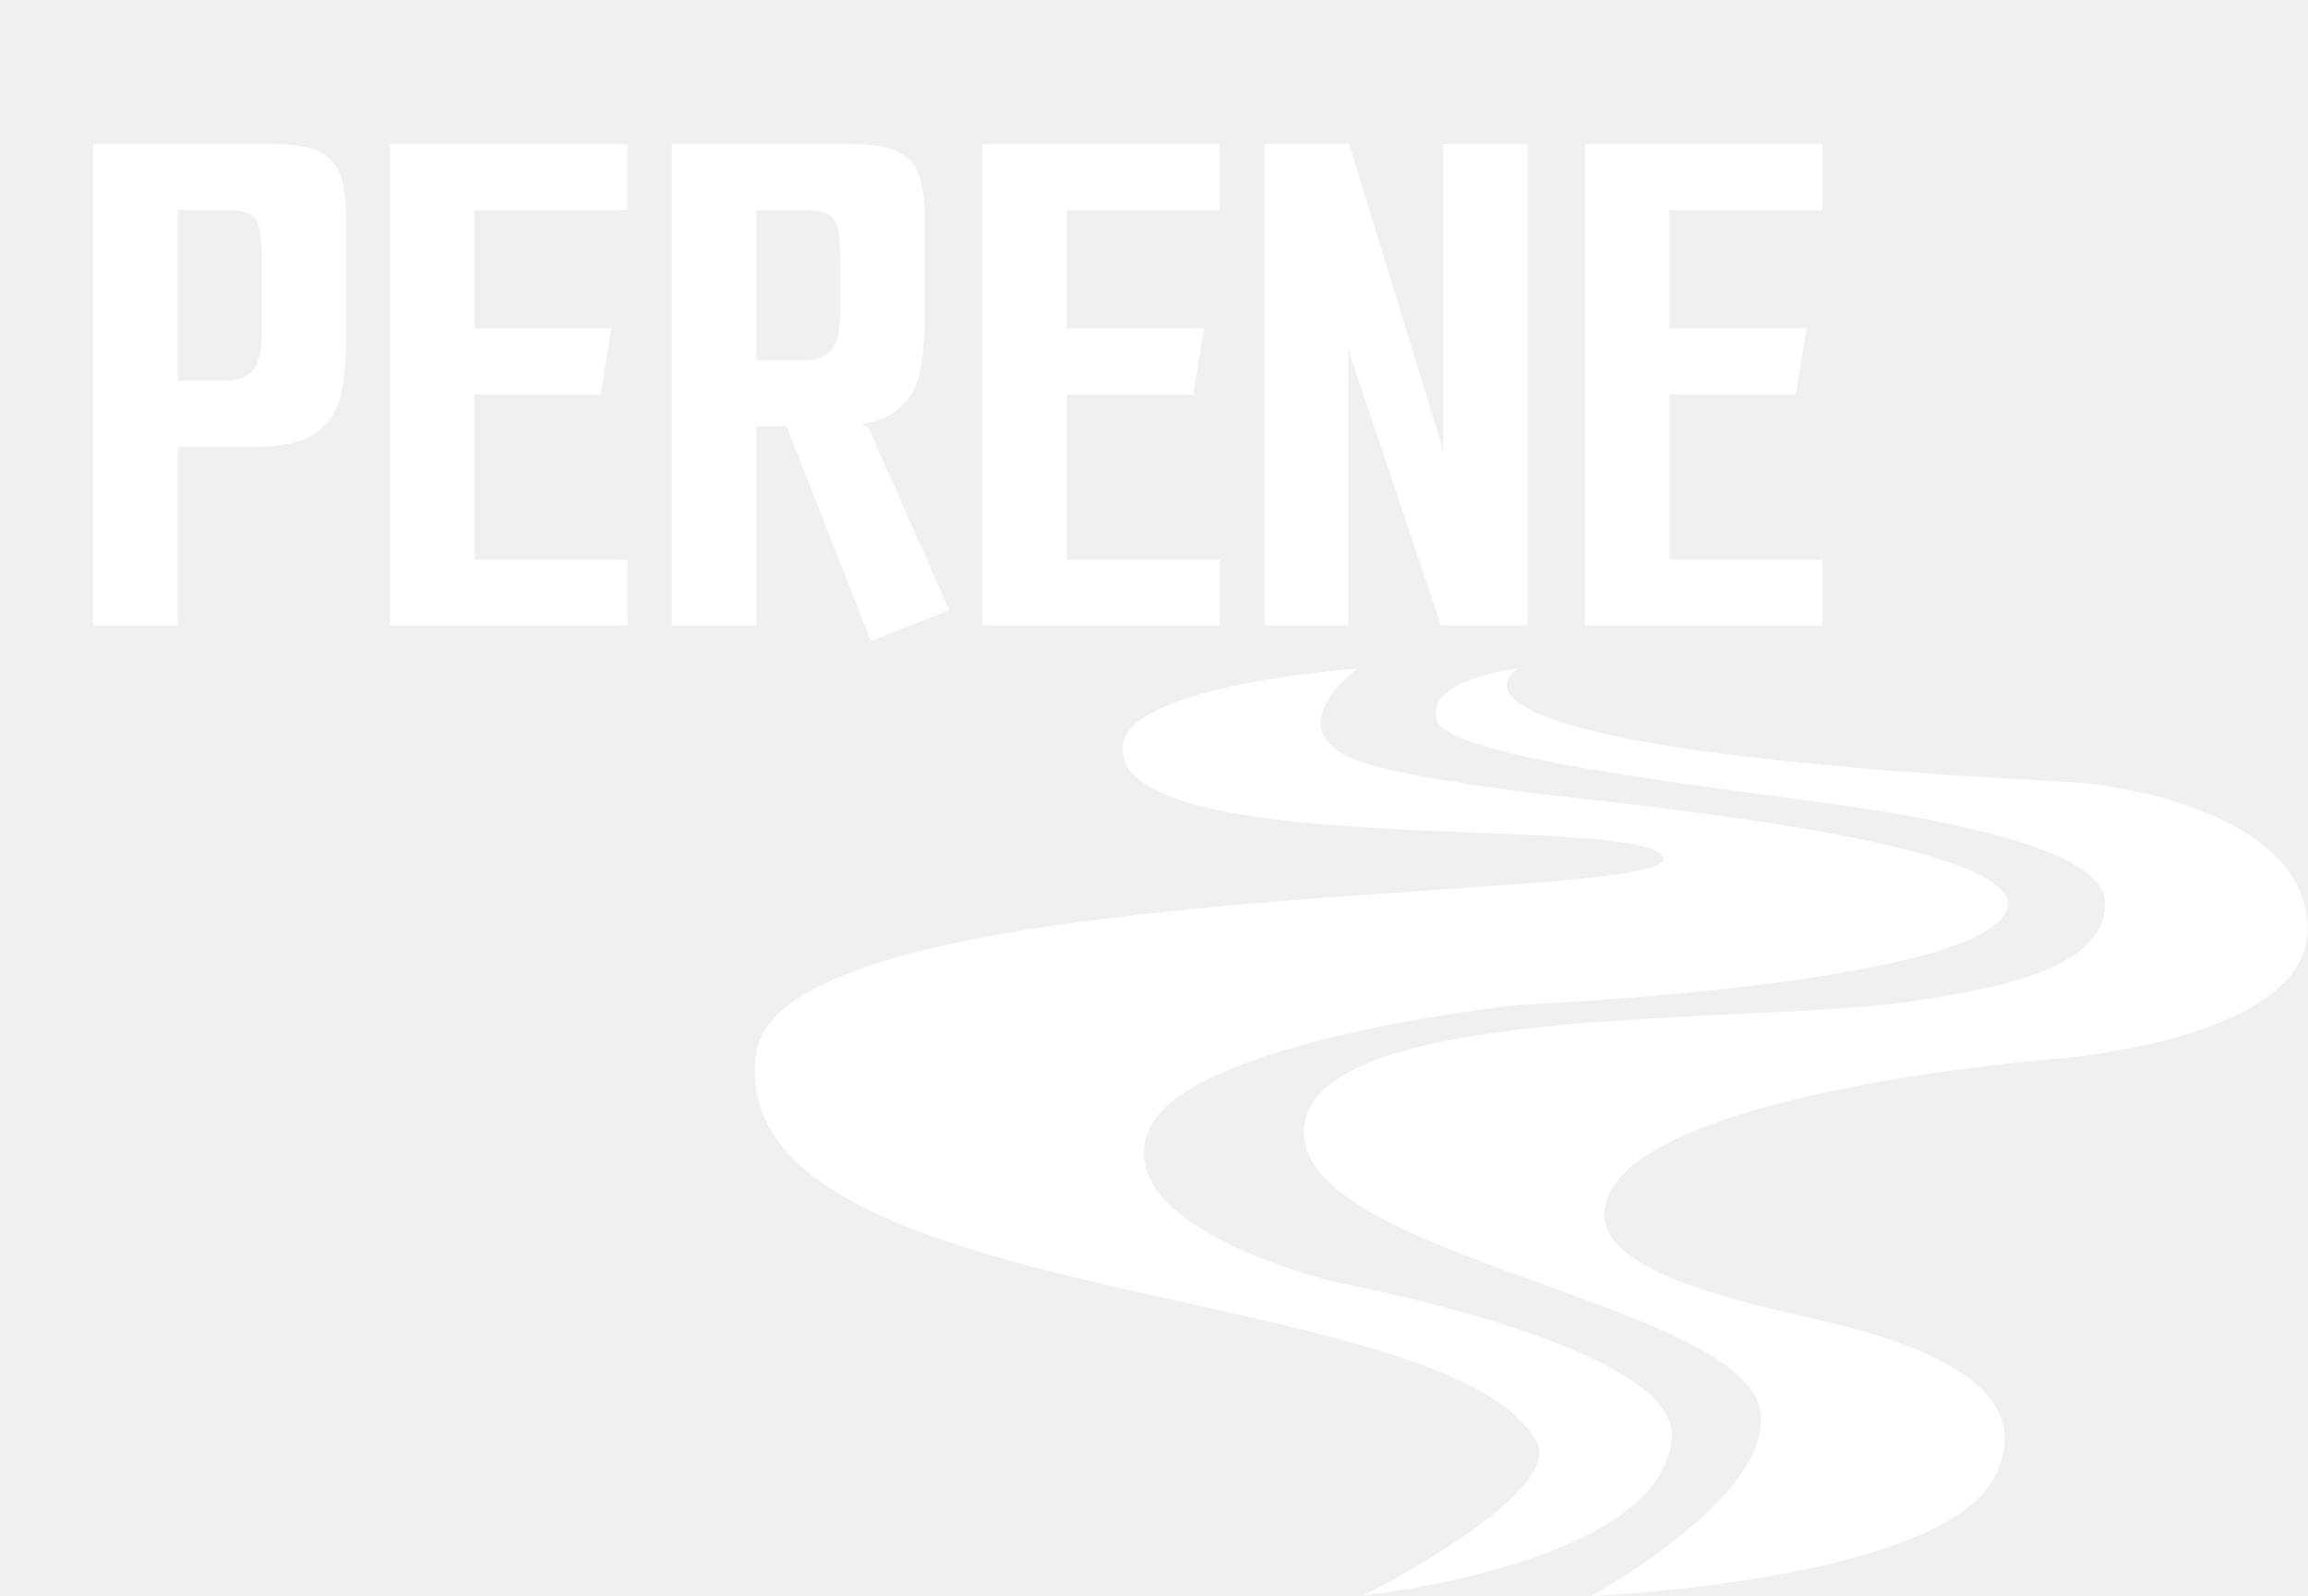
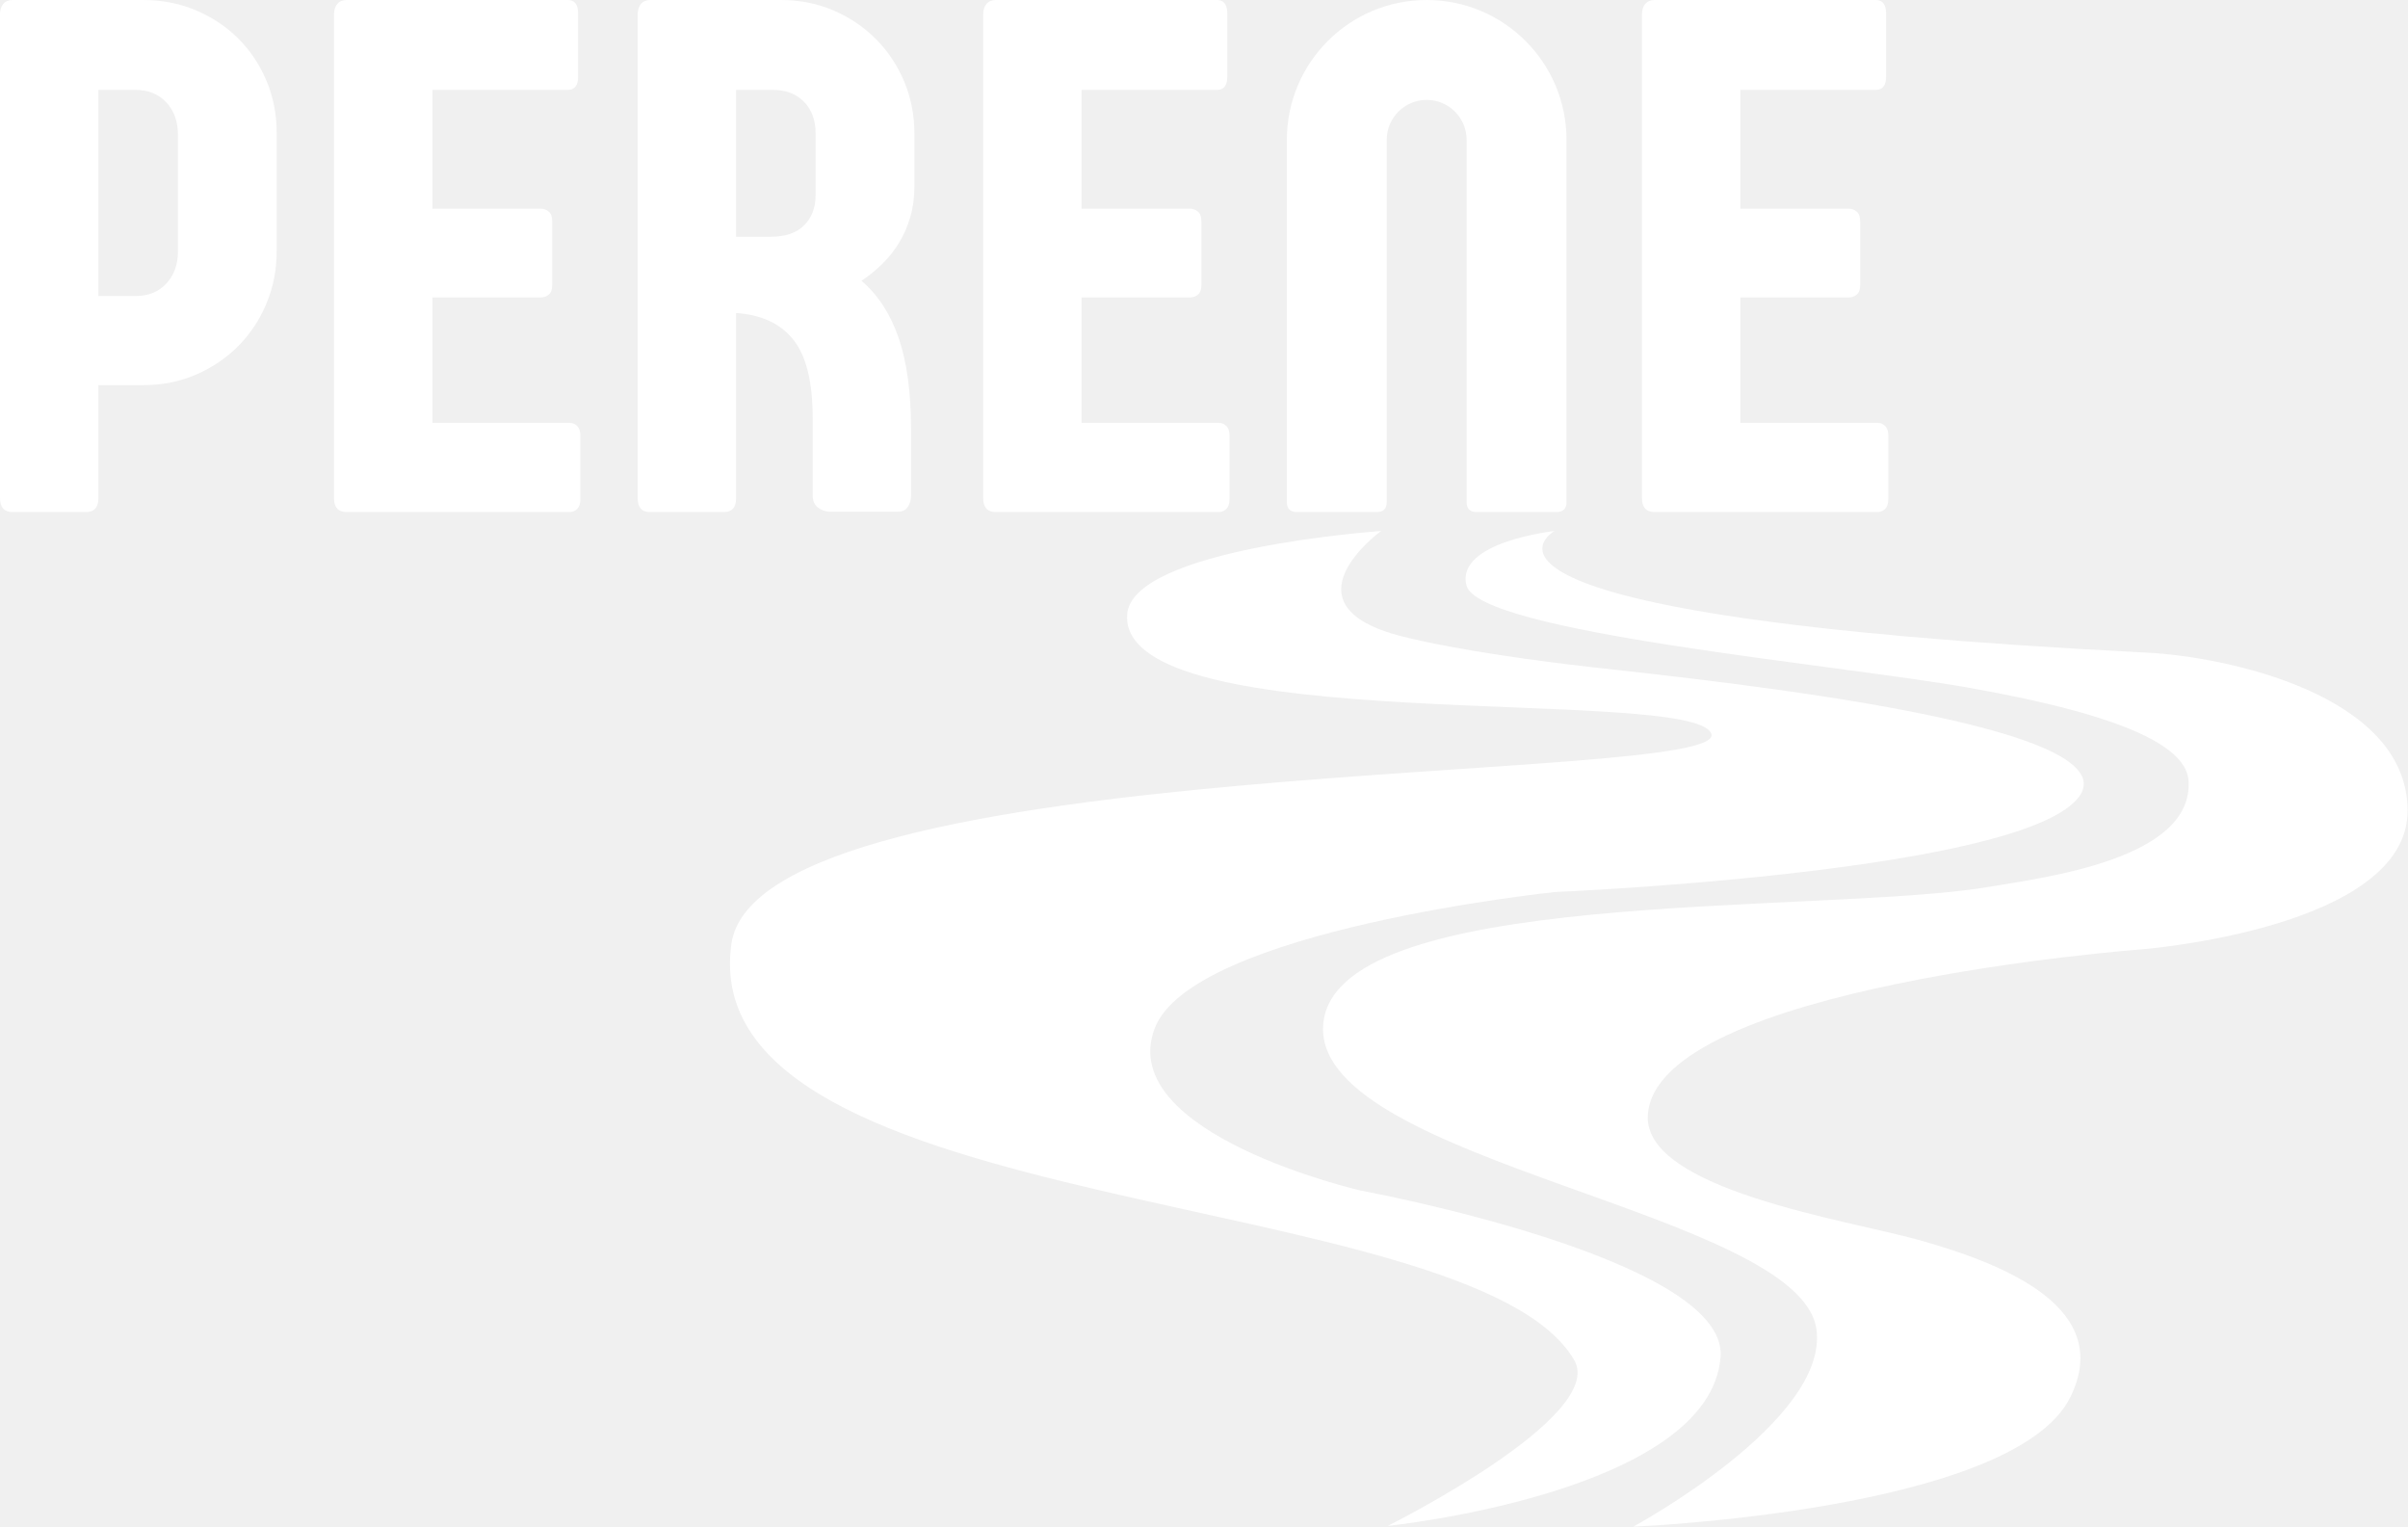
- <svg xmlns="http://www.w3.org/2000/svg" width="214" height="148" viewBox="0 0 214 148">
-   <path transform="translate(6)" d="M2.654 13.352h16.453q3.094 0 4.571 .755 1.476 .756 1.951 2.321 .475 1.547 .475 3.849v11.233q0 2.584-.44 4.851-.439 2.268-2.232 3.674-1.793 1.406-5.907 1.406h-7.048v16.559h-7.823zM14.889 35.307q1.81 0 2.584-.985 .791-.984 .791-3.34v-7.066q0-2.83-.598-3.621-.58-.809-2.391-.809h-4.798v15.821zM30.158 13.352h22.008v6.134h-14.185v10.969h12.709l-.985 6.117h-11.724v15.328h14.185v6.1h-22.008zM56.294 13.352h16.453q3.094 0 4.571 .755 1.476 .756 1.951 2.321 .475 1.547 .475 3.849v9.317q0 2.584-.44 4.851-.439 2.268-2.232 3.674-1.793 1.406-5.907 1.406h-7.048v18.475h-7.823zM74.751 59.441l-8.015-20.39 5.273-.194 2.215 .581 .369 .386 7.436 16.77zM68.529 33.408q1.81 0 2.584-.984 .791-.985 .791-3.34v-5.168q0-2.83-.598-3.621-.58-.809-2.391-.809h-4.798v13.922zM85.094 13.352h22.008v6.134h-14.185v10.969h12.709l-.985 6.117h-11.724v15.328h14.185v6.1h-22.008zM111.23 58v-44.648h7.858l8.613 28.019 .053 .404 .07 .053v-28.476h7.822v44.648h-8.033l-8.49-25.242-.07-.51h-.036v25.752zM140.966 13.352h22.008v6.134h-14.185v10.969h12.709l-.985 6.117h-11.724v15.328h14.185v6.1h-22.008z" fill="#ffffff" />
-   <path transform="translate(70 62)" d="M55.875 0c0 0-21.441 1.487-21.792 7.232-.662 10.736 48.424 6.091 50.124 10.257 1.833 4.502-81.779 1.453-84.09 18.195-3.315 23.999 63.469 20.723 72.327 35.918 2.846 4.889-15.999 14.331-15.999 14.331 0 0 27.711-2.865 28.565-14.616 .62-8.51-30.851-14.339-30.851-14.339 0 0-21.139-4.872-17.715-14.012 3.198-8.526 34.367-11.785 34.367-11.785 0 0 36.971-1.554 44.196-7.451 8.364-6.821-30.533-10.769-41.19-11.987-4.052-.462-11.135-1.386-16.091-2.629-10.666-2.688-1.851-9.114-1.851-9.114z" fill="#ffffff" />
-   <path transform="translate(70 62)" d="M70.753 0c0 0-8.506 .932-7.552 4.696 1.03 4.074 31.722 6.812 43.141 8.845 13.789 2.461 18.678 5.208 18.829 8.072 .36 6.712-12.19 8.291-17.288 9.148-14.375 2.403-56.914-.16-56.989 12.239-.059 11.601 40.923 15.843 42.338 25.939 1.113 7.905-15.715 17.061-15.715 17.061 0 0 32.651-1.336 37.499-11.172 3.742-7.611-5.342-11.441-13.027-13.6-6.162-1.722-23.568-4.343-23.224-10.752 .594-11.189 42.337-14.339 42.337-14.339 0 0 22.898-1.789 22.865-12.004-.042-10.096-15.807-13.297-22.329-13.625-63.611-3.225-50.885-10.508-50.885-10.508z" fill="#ffffff" />
+ <svg xmlns="http://www.w3.org/2000/svg" width="254" height="161" viewBox="0 0 254 161" role="img" aria-label="Perene">
+   <path transform="matrix(0.039017 0 0 0.039017 -2.8092 0)" d="M72 39Q72 21 81.0 10.5Q90 0 106 0H459Q536 0 602.0 28.0Q668 56 716.5 104.5Q765 153 792.5 218.5Q820 284 820 359V679Q820 754 792.5 820.0Q765 886 716.5 935.0Q668 984 602.0 1012.5Q536 1041 459 1041H338V1346Q338 1384 305 1384H106Q72 1384 72 1346ZM439 800Q491 800 522.0 766.0Q553 732 553 681V364Q553 310 521.5 276.5Q490 243 438 243H338V800Z M975 39Q975 21 984.0 10.5Q993 0 1009 0H1607Q1635 0 1635 37V207Q1635 243 1607 243H1241V564H1533Q1546 564 1555.5 572.0Q1565 580 1565 599V770Q1565 788 1556.0 796.0Q1547 804 1533 804H1241V1143H1612Q1624 1143 1632.5 1151.5Q1641 1160 1641 1177V1349Q1641 1367 1632.5 1375.5Q1624 1384 1612 1384H1009Q975 1384 975 1346Z M2535 1341Q2535 1355 2527.0 1369.0Q2519 1383 2499 1383H2315Q2298 1383 2283.5 1372.0Q2269 1361 2269 1338V1129Q2269 984 2217.0 918.5Q2165 853 2062 846V1347Q2062 1384 2029 1384H1829Q1796 1384 1796 1347V39Q1796 21 1805.0 10.5Q1814 0 1830 0H2183Q2260 0 2326.0 28.5Q2392 57 2440.5 106.0Q2489 155 2516.5 220.5Q2544 286 2544 361V504Q2544 549 2533.0 586.5Q2522 624 2503.0 655.5Q2484 687 2457.5 713.0Q2431 739 2401 759Q2468 816 2501.5 913.5Q2535 1011 2535 1161ZM2062 243V640H2155Q2215 640 2246.0 609.0Q2277 578 2277 527V361Q2277 307 2245.5 275.0Q2214 243 2162 243Z M2730 39Q2730 21 2739.0 10.5Q2748 0 2764 0H3362Q3390 0 3390 37V207Q3390 243 3362 243H2996V564H3288Q3301 564 3310.5 572.0Q3320 580 3320 599V770Q3320 788 3311.0 796.0Q3302 804 3288 804H2996V1143H3367Q3379 1143 3387.5 1151.5Q3396 1160 3396 1177V1349Q3396 1367 3387.5 1375.5Q3379 1384 3367 1384H2764Q2730 1384 2730 1346Z M 3551 1357 L 3551 378.0 A 378.0 378.0 0 0 1 4307 378.0 L 4307 1357 Q 4307 1384 4280 1384 L 4064 1384 Q 4037 1384 4037 1357 L 4037 378.0 A 108.0 108.0 0 0 0 3821 378.0 L 3821 1357 Q 3821 1384 3794 1384 L 3578 1384 Q 3551 1384 3551 1357 Z M4511 39Q4511 21 4520.0 10.5Q4529 0 4545 0H5143Q5171 0 5171 37V207Q5171 243 5143 243H4777V564H5069Q5082 564 5091.5 572.0Q5101 580 5101 599V770Q5101 788 5092.0 796.0Q5083 804 5069 804H4777V1143H5148Q5160 1143 5168.5 1151.5Q5177 1160 5177 1177V1349Q5177 1367 5168.5 1375.5Q5160 1384 5148 1384H4545Q4511 1384 4511 1346Z" fill="#FFFFFF" />
+   <path transform="matrix(1.02907 0 0 1.025591 77 56)" d="M 66.74 0.00 C 66.74 0.00 41.13 1.77 40.71 8.61 C 39.92 21.39 98.55 15.86 100.58 20.82 C 102.77 26.18 2.90 22.55 0.14 42.48 C -3.82 71.05 75.95 67.15 86.53 85.24 C 89.93 91.06 67.42 102.30 67.42 102.30 C 67.42 102.30 100.52 98.89 101.54 84.90 C 102.28 74.77 64.69 67.83 64.69 67.83 C 64.69 67.83 39.44 62.03 43.53 51.15 C 47.35 41.00 84.58 37.12 84.58 37.12 C 84.58 37.12 128.74 35.27 137.37 28.25 C 147.36 20.13 100.90 15.43 88.17 13.98 C 83.33 13.43 74.87 12.33 68.95 10.85 C 56.21 7.65 66.74 0.00 66.74 0.00 Z" fill="#FFFFFF" />
+   <path transform="matrix(1.02907 0 0 1.025591 77 56)" d="M 84.51 0.00 C 84.51 0.00 74.35 1.11 75.49 5.59 C 76.72 10.44 113.38 13.70 127.02 16.12 C 143.49 19.05 149.33 22.32 149.51 25.73 C 149.94 33.72 134.95 35.60 128.86 36.62 C 111.69 39.48 60.88 36.43 60.79 51.19 C 60.72 65.00 109.67 70.05 111.36 82.07 C 112.69 91.48 92.59 102.38 92.59 102.38 C 92.59 102.38 131.59 100.79 137.38 89.08 C 141.85 80.02 131.00 75.46 121.82 72.89 C 114.46 70.84 93.67 67.72 94.08 60.09 C 94.79 46.77 144.65 43.02 144.65 43.02 C 144.65 43.02 172.00 40.89 171.96 28.73 C 171.91 16.71 153.08 12.90 145.29 12.51 C 69.31 8.67 84.51 0.00 84.51 0.00 Z" fill="#FFFFFF" />
</svg>
